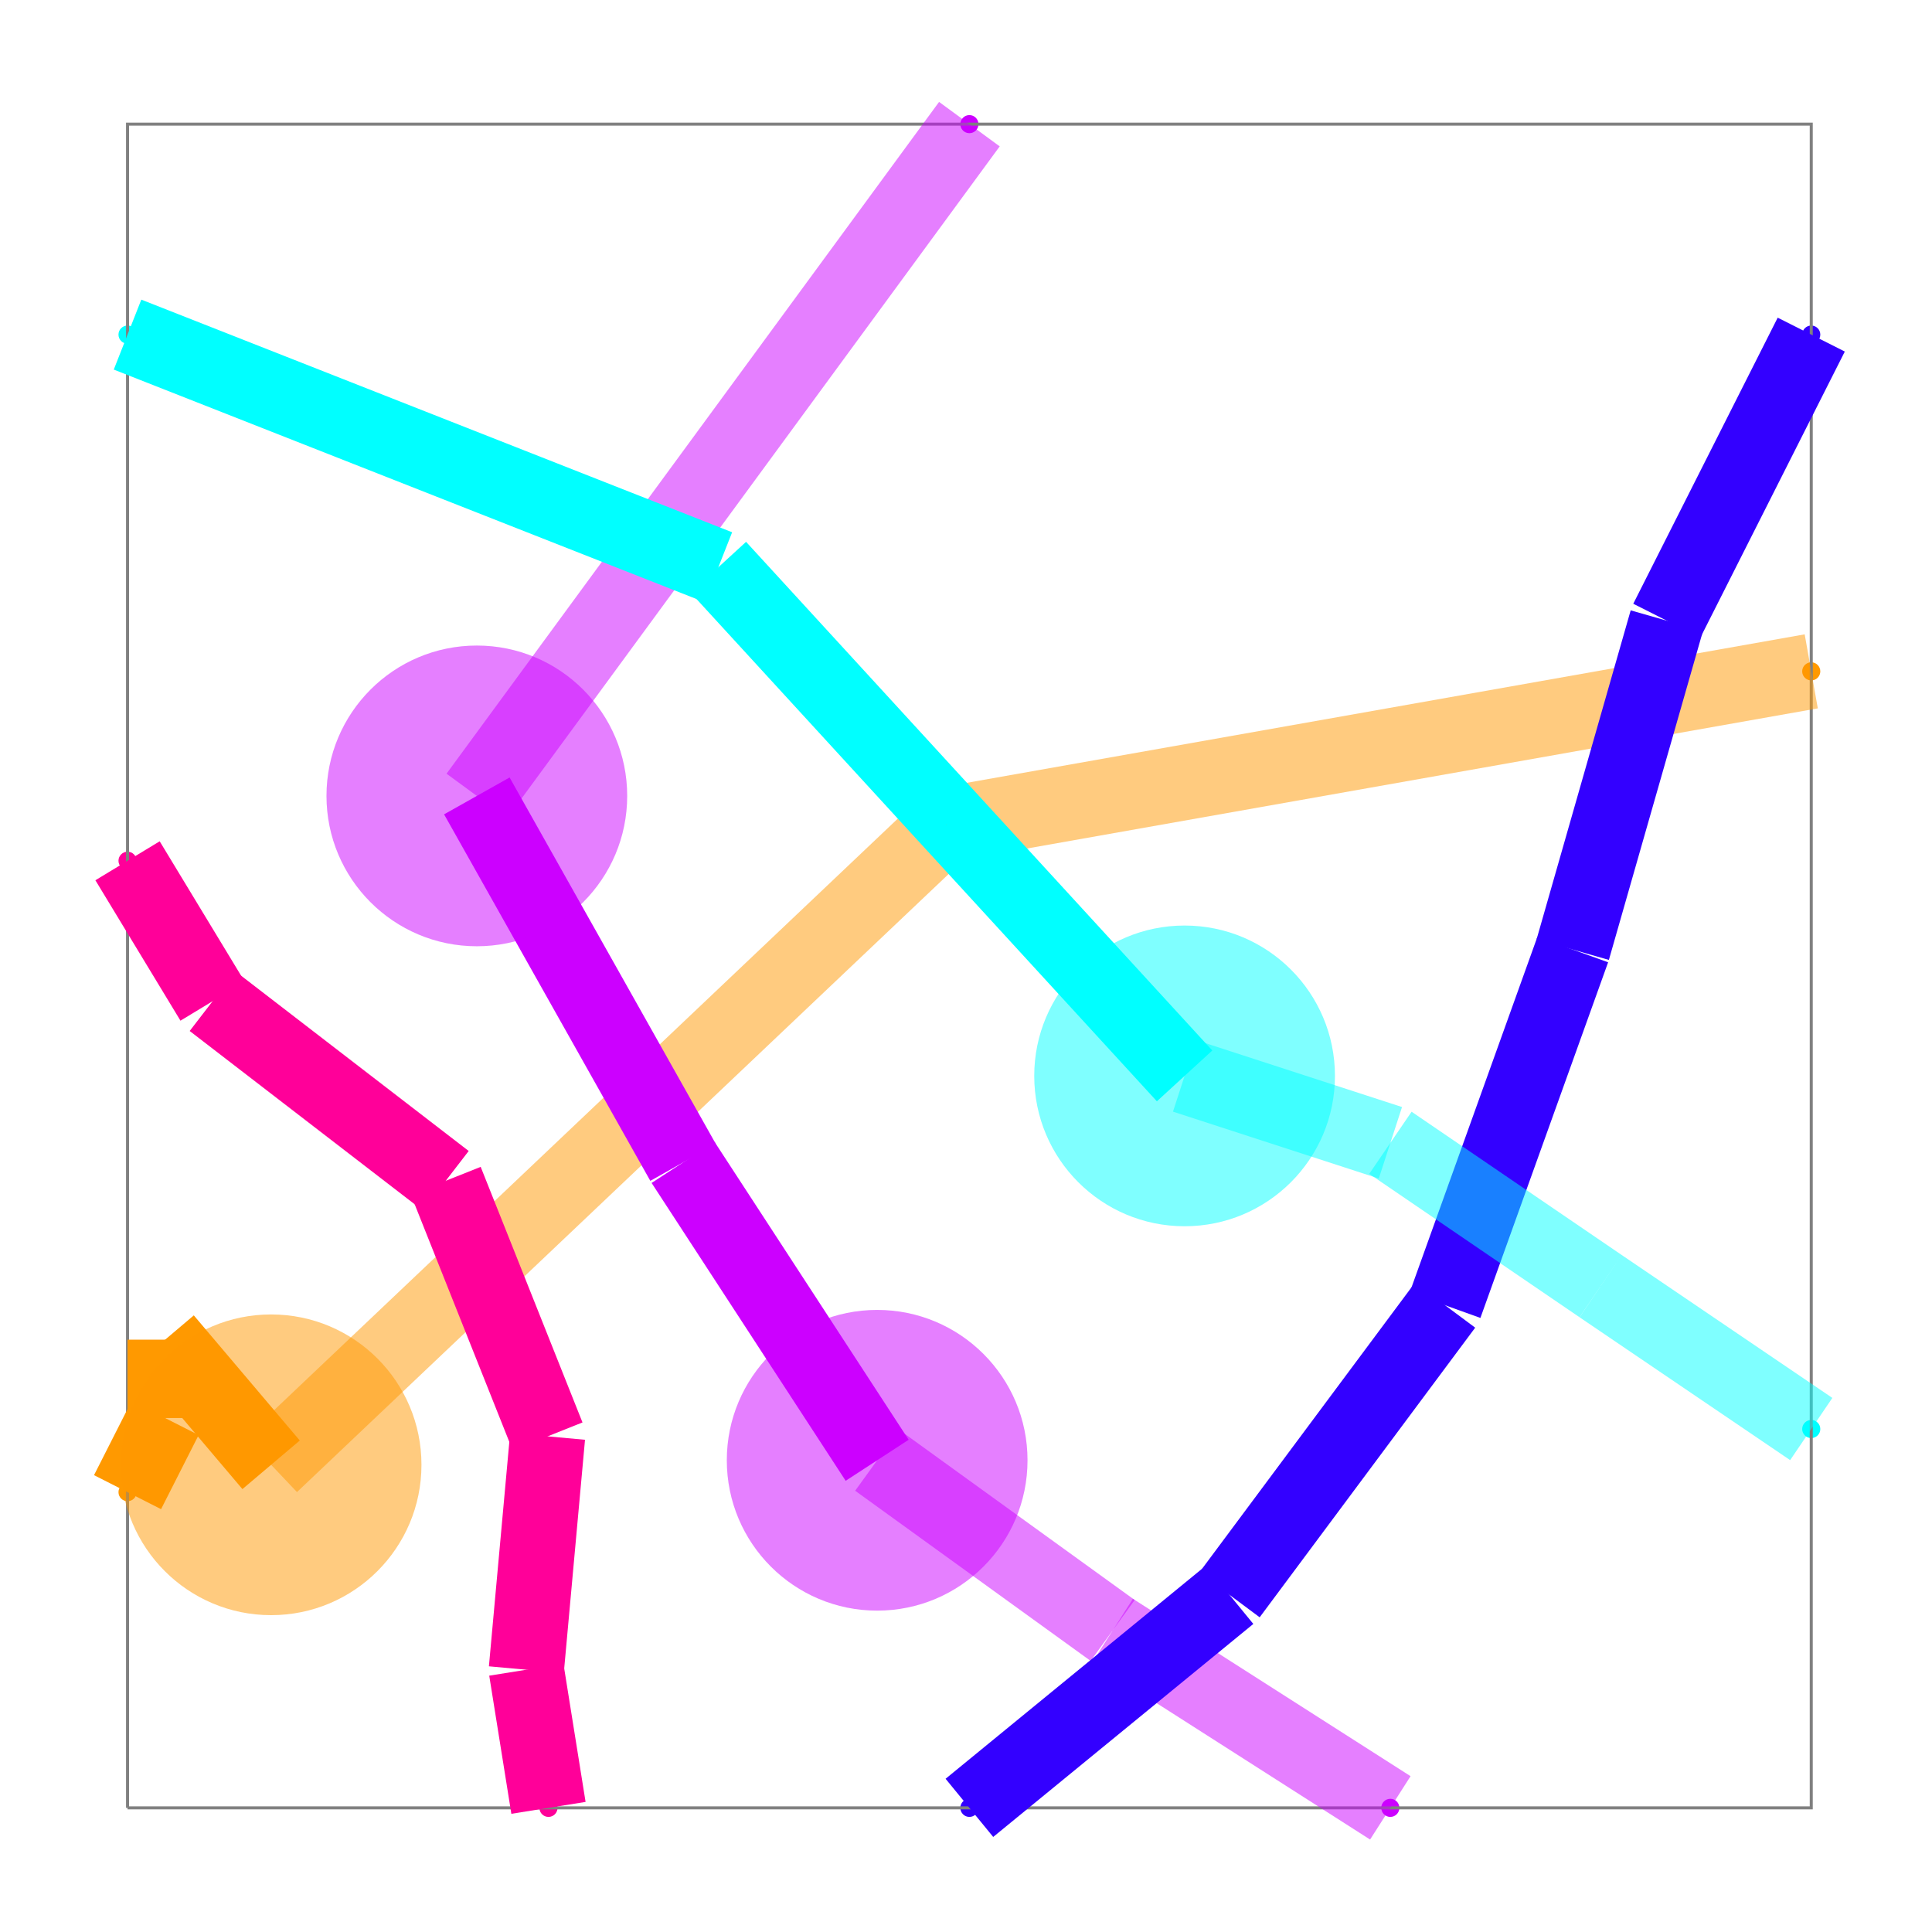
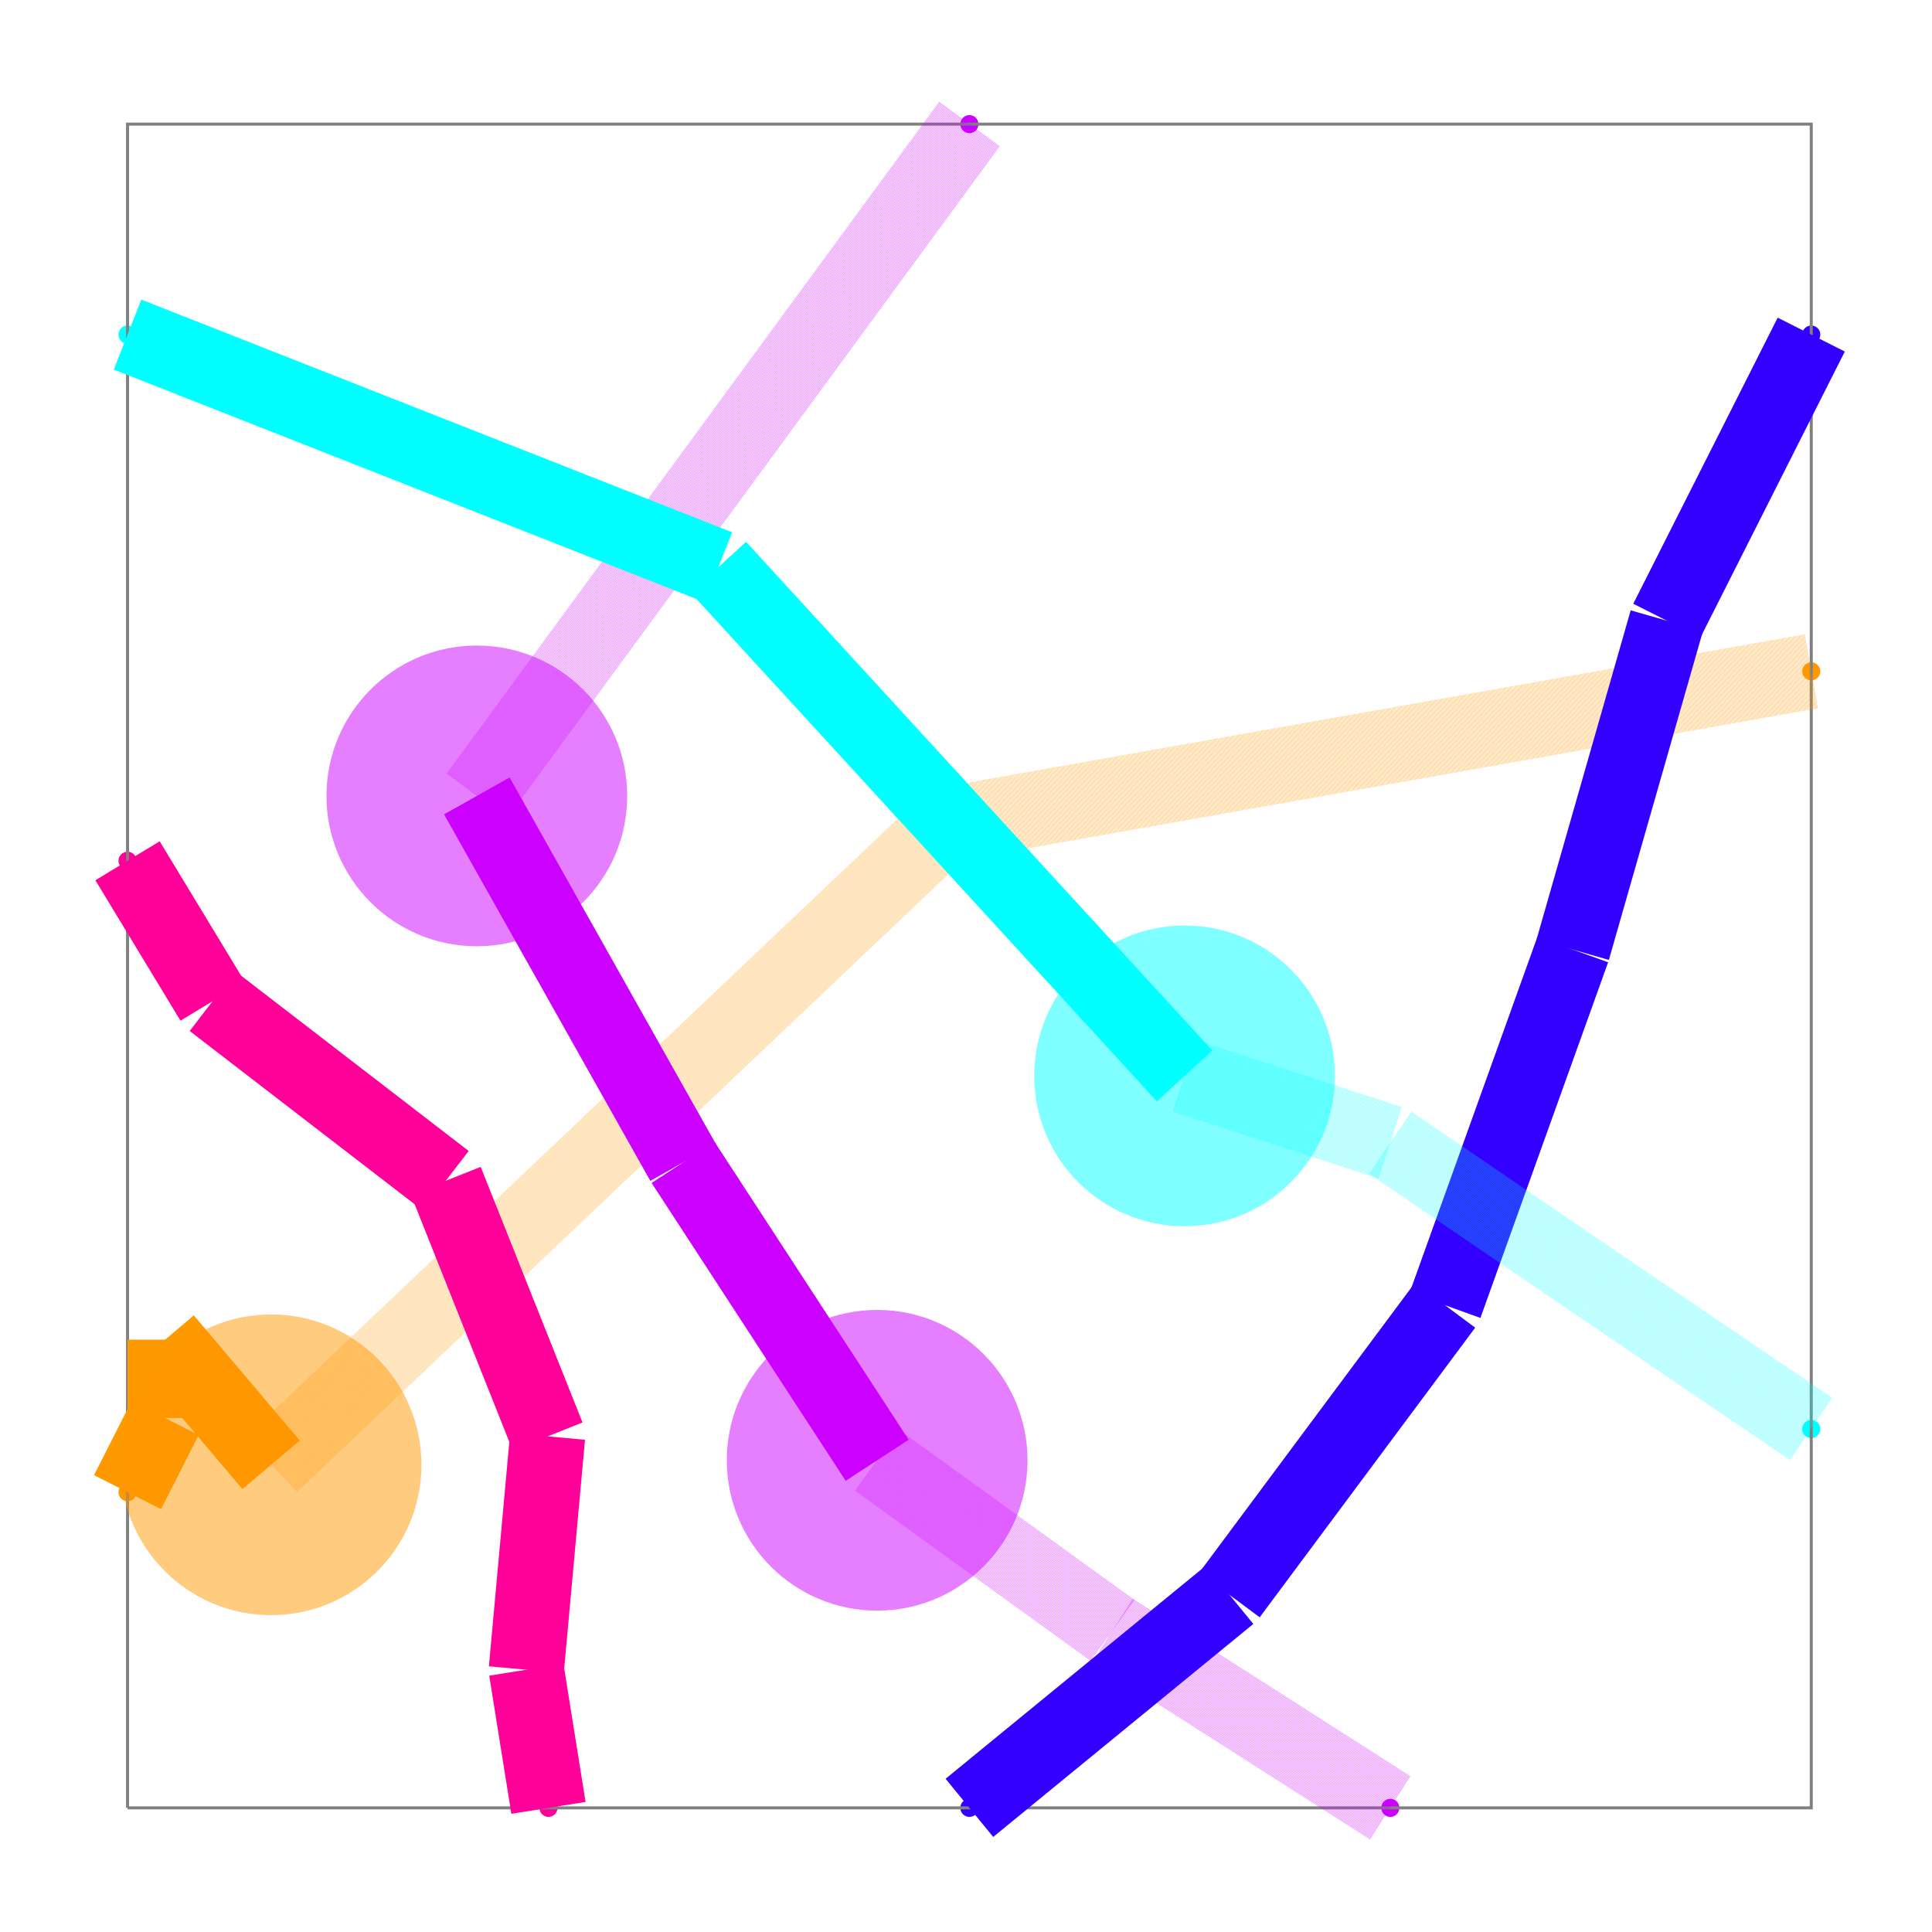
<svg xmlns="http://www.w3.org/2000/svg" width="640" height="640" viewBox="0 0 640 640">
  <g>
    <circle data-type="point" data-label="source_trace_157 (Port z=1)" data-x="-164.609375" data-y="8.986328125" cx="600" cy="222.394" r="3" fill="hsl(36, 100%, 50%)" />
  </g>
  <g>
    <circle data-type="point" data-label="source_trace_157 (Port z=0)" data-x="-167.96875" data-y="7.3486328125" cx="42.249" cy="494.297" r="3" fill="hsl(36, 100%, 50%)" />
  </g>
  <g>
    <circle data-type="point" data-label="source_net_0_mst185 (Port z=1)" data-x="-166.2890625" data-y="10.078125" cx="321.124" cy="41.124" r="3" fill="hsl(288, 100%, 50%)" />
  </g>
  <g>
    <circle data-type="point" data-label="source_net_0_mst179 (Port z=0)" data-x="-164.609375" data-y="9.658203125" cx="600" cy="110.843" r="3" fill="hsl(252, 100%, 50%)" />
  </g>
  <g>
    <circle data-type="point" data-label="source_trace_160 (Port z=0)" data-x="-167.96875" data-y="9.658203125" cx="42.249" cy="110.843" r="3" fill="hsl(180, 100%, 50%)" />
  </g>
  <g>
    <circle data-type="point" data-label="source_trace_160 (Port z=1)" data-x="-164.609375" data-y="7.474609375" cx="600" cy="473.382" r="3" fill="hsl(180, 100%, 50%)" />
  </g>
  <g>
    <circle data-type="point" data-label="source_net_1_mst150 (Port z=0)" data-x="-167.96875" data-y="8.6083984375" cx="42.249" cy="285.141" r="3" fill="hsl(324, 100%, 50%)" />
  </g>
  <g>
    <circle data-type="point" data-label="source_net_0_mst179 (Port z=0)" data-x="-166.2890625" data-y="6.71875" cx="321.124" cy="598.876" r="3" fill="hsl(252, 100%, 50%)" />
  </g>
  <g>
    <circle data-type="point" data-label="source_net_0_mst185 (Port z=1)" data-x="-165.44921875" data-y="6.71875" cx="460.562" cy="598.876" r="3" fill="hsl(288, 100%, 50%)" />
  </g>
  <g>
    <circle data-type="point" data-label="source_net_1_mst150 (Port z=0)" data-x="-167.12890625" data-y="6.71875" cx="181.687" cy="598.876" r="3" fill="hsl(324, 100%, 50%)" />
  </g>
  <polyline data-points="-167.96875,6.71875 -164.609375,6.71875 -164.609375,10.078125 -167.96875,10.078125 -167.96875,6.71875" data-type="line" points="42.249,598.876 600,598.876 600,41.124 42.249,41.124 42.249,598.876" fill="none" stroke="gray" stroke-width="1" />
-   <polyline data-points="-164.609375,8.986328125 -166.33562918862376,8.68040339746359" data-type="line" points="600,222.394 313.393,273.186" fill="none" stroke="rgba(255,153,0,0.5)" stroke-width="24.904" />
-   <polyline data-points="-166.33562918862376,8.68040339746359 -167.68229567911416,7.403212137653432" data-type="line" points="313.393,273.186 89.808,485.235" fill="none" stroke="rgba(255,153,0,0.5)" stroke-width="24.904" />
+   <polyline data-points="-164.609375,8.986328125 -166.33562918862376,8.68040339746359" data-type="line" points="600,222.394 313.393,273.186" fill="none" stroke="rgba(255,153,0,0.5)" stroke-width="24.904" stroke-dasharray="0.15 0.15" />
+   <polyline data-points="-166.33562918862376,8.68040339746359 -167.68229567911416,7.403212137653432" data-type="line" points="313.393,273.186 89.808,485.235" fill="none" stroke="rgba(255,153,0,0.5)" stroke-width="24.904" stroke-dasharray="0.15 0.15" />
  <polyline data-points="-167.68229567911416,7.403212137653432 -167.89375,7.652891115604718" data-type="line" points="89.808,485.235 54.701,443.782" fill="none" stroke="hsl(36, 100%, 50%)" stroke-width="24.904" />
  <polyline data-points="-167.89375,7.652891115604718 -167.89375,7.4965093072350895" data-type="line" points="54.701,443.782 54.701,469.746" fill="none" stroke="hsl(36, 100%, 50%)" stroke-width="24.904" />
  <polyline data-points="-167.89375,7.4965093072350895 -167.96875,7.3486328125" data-type="line" points="54.701,469.746 42.249,494.297" fill="none" stroke="hsl(36, 100%, 50%)" stroke-width="24.904" />
-   <polyline data-points="-166.2890625,10.078125 -167.27181737373638,8.737812085824542" data-type="line" points="321.124,41.124 157.959,263.654" fill="none" stroke="rgba(204,0,255,0.5)" stroke-width="24.904" />
+   <polyline data-points="-166.2890625,10.078125 -167.27181737373638,8.737812085824542" data-type="line" points="321.124,41.124 157.959,263.654" fill="none" stroke="rgba(204,0,255,0.5)" stroke-width="24.904" stroke-dasharray="0.15 0.15" />
  <polyline data-points="-167.27181737373638,8.737812085824542 -166.8603063057303,8.00652416110989" data-type="line" points="157.959,263.654 226.282,385.069" fill="none" stroke="hsl(288, 100%, 50%)" stroke-width="24.904" />
  <polyline data-points="-166.8603063057303,8.00652416110989 -166.4730799333364,7.412250881469799" data-type="line" points="226.282,385.069 290.572,483.735" fill="none" stroke="hsl(288, 100%, 50%)" stroke-width="24.904" />
-   <polyline data-points="-166.4730799333364,7.412250881469799 -166.00320004791342,7.072707180398876" data-type="line" points="290.572,483.735 368.586,540.109" fill="none" stroke="rgba(204,0,255,0.5)" stroke-width="24.904" />
-   <polyline data-points="-166.00320004791342,7.072707180398876 -165.44921875,6.71875" data-type="line" points="368.586,540.109 460.562,598.876" fill="none" stroke="rgba(204,0,255,0.5)" stroke-width="24.904" />
+   <polyline data-points="-166.4730799333364,7.412250881469799 -166.00320004791342,7.072707180398876" data-type="line" points="290.572,483.735 368.586,540.109" fill="none" stroke="rgba(204,0,255,0.5)" stroke-width="24.904" stroke-dasharray="0.15 0.15" />
+   <polyline data-points="-166.00320004791342,7.072707180398876 -165.44921875,6.71875" data-type="line" points="368.586,540.109 460.562,598.876" fill="none" stroke="rgba(204,0,255,0.5)" stroke-width="24.904" stroke-dasharray="0.15 0.15" />
  <polyline data-points="-164.609375,9.658203125 -164.89753915914366,9.087407866250427" data-type="line" points="600,110.843 552.157,205.611" fill="none" stroke="hsl(252, 100%, 50%)" stroke-width="24.904" />
  <polyline data-points="-164.89753915914366,9.087407866250427 -165.0852525790484,8.431194395077117" data-type="line" points="552.157,205.611 520.991,314.561" fill="none" stroke="hsl(252, 100%, 50%)" stroke-width="24.904" />
  <polyline data-points="-165.0852525790484,8.431194395077117 -165.3400608119433,7.721600681239226" data-type="line" points="520.991,314.561 478.686,432.374" fill="none" stroke="hsl(252, 100%, 50%)" stroke-width="24.904" />
  <polyline data-points="-165.3400608119433,7.721600681239226 -165.77006994751267,7.1437319752771185" data-type="line" points="478.686,432.374 407.292,528.317" fill="none" stroke="hsl(252, 100%, 50%)" stroke-width="24.904" />
  <polyline data-points="-165.77006994751267,7.1437319752771185 -166.2890625,6.71875" data-type="line" points="407.292,528.317 321.124,598.876" fill="none" stroke="hsl(252, 100%, 50%)" stroke-width="24.904" />
  <polyline data-points="-167.96875,9.658203125 -166.78993873578705,9.194060744725833" data-type="line" points="42.249,110.843 237.965,187.904" fill="none" stroke="hsl(180, 100%, 50%)" stroke-width="24.904" />
  <polyline data-points="-166.78993873578705,9.194060744725833 -165.85969321342452,8.179174191165698" data-type="line" points="237.965,187.904 392.412,356.404" fill="none" stroke="hsl(180, 100%, 50%)" stroke-width="24.904" />
-   <polyline data-points="-165.85969321342452,8.179174191165698 -165.44904391309302,8.045712091037027" data-type="line" points="392.412,356.404 460.591,378.562" fill="none" stroke="rgba(0,255,255,0.5)" stroke-width="24.904" />
-   <polyline data-points="-165.44904391309302,8.045712091037027 -165.02956384752846,7.759678778763136" data-type="line" points="460.591,378.562 530.237,426.052" fill="none" stroke="rgba(0,255,255,0.5)" stroke-width="24.904" />
-   <polyline data-points="-165.02956384752846,7.759678778763136 -164.609375,7.474609375" data-type="line" points="530.237,426.052 600,473.382" fill="none" stroke="rgba(0,255,255,0.5)" stroke-width="24.904" />
+   <polyline data-points="-165.85969321342452,8.179174191165698 -165.44904391309302,8.045712091037027" data-type="line" points="392.412,356.404 460.591,378.562" fill="none" stroke="rgba(0,255,255,0.5)" stroke-width="24.904" stroke-dasharray="0.15 0.15" />
+   <polyline data-points="-165.44904391309302,8.045712091037027 -165.02956384752846,7.759678778763136" data-type="line" points="460.591,378.562 530.237,426.052" fill="none" stroke="rgba(0,255,255,0.5)" stroke-width="24.904" stroke-dasharray="0.15 0.15" />
+   <polyline data-points="-165.02956384752846,7.759678778763136 -164.609375,7.474609375" data-type="line" points="530.237,426.052 600,473.382" fill="none" stroke="rgba(0,255,255,0.5)" stroke-width="24.904" stroke-dasharray="0.15 0.15" />
  <polyline data-points="-167.96875,8.6083984375 -167.79898998355307,8.32820443309169" data-type="line" points="42.249,285.141 70.434,331.661" fill="none" stroke="hsl(324, 100%, 50%)" stroke-width="24.904" />
  <polyline data-points="-167.79898998355307,8.32820443309169 -167.33382368611856,7.969920639173255" data-type="line" points="70.434,331.661 147.665,391.146" fill="none" stroke="hsl(324, 100%, 50%)" stroke-width="24.904" />
  <polyline data-points="-167.33382368611856,7.969920639173255 -167.13068865184076,7.459963947095893" data-type="line" points="147.665,391.146 181.391,475.813" fill="none" stroke="hsl(324, 100%, 50%)" stroke-width="24.904" />
  <polyline data-points="-167.13068865184076,7.459963947095893 -167.1730417974364,6.994349207561887" data-type="line" points="181.391,475.813 174.359,553.118" fill="none" stroke="hsl(324, 100%, 50%)" stroke-width="24.904" />
  <polyline data-points="-167.1730417974364,6.994349207561887 -167.12890625,6.71875" data-type="line" points="174.359,553.118 181.687,598.876" fill="none" stroke="hsl(324, 100%, 50%)" stroke-width="24.904" />
  <circle data-type="circle" data-label="" data-x="-166.33562918862376" data-y="8.68040339746359" cx="313.393" cy="273.186" r="0.068" fill="rgba(255,153,0,0.5)" stroke="black" stroke-width="0.006" />
  <circle data-type="circle" data-label="" data-x="-167.68229567911416" data-y="7.403212137653432" cx="89.808" cy="485.235" r="49.808" fill="rgba(255,153,0,0.5)" stroke="black" stroke-width="0.006" />
  <circle data-type="circle" data-label="" data-x="-167.89375" data-y="7.652891115604718" cx="54.701" cy="443.782" r="0.068" fill="hsl(36, 100%, 50%)" stroke="black" stroke-width="0.006" />
  <circle data-type="circle" data-label="" data-x="-167.89375" data-y="7.4965093072350895" cx="54.701" cy="469.746" r="0.068" fill="hsl(36, 100%, 50%)" stroke="black" stroke-width="0.006" />
  <circle data-type="circle" data-label="" data-x="-167.27181737373638" data-y="8.737812085824542" cx="157.959" cy="263.654" r="49.808" fill="rgba(204,0,255,0.5)" stroke="black" stroke-width="0.006" />
  <circle data-type="circle" data-label="" data-x="-166.8603063057303" data-y="8.00652416110989" cx="226.282" cy="385.069" r="0.068" fill="hsl(288, 100%, 50%)" stroke="black" stroke-width="0.006" />
  <circle data-type="circle" data-label="" data-x="-166.4730799333364" data-y="7.412250881469799" cx="290.572" cy="483.735" r="49.808" fill="rgba(204,0,255,0.5)" stroke="black" stroke-width="0.006" />
  <circle data-type="circle" data-label="" data-x="-166.00320004791342" data-y="7.072707180398876" cx="368.586" cy="540.109" r="0.068" fill="rgba(204,0,255,0.5)" stroke="black" stroke-width="0.006" />
  <circle data-type="circle" data-label="" data-x="-164.89753915914366" data-y="9.087407866250427" cx="552.157" cy="205.611" r="0.068" fill="hsl(252, 100%, 50%)" stroke="black" stroke-width="0.006" />
  <circle data-type="circle" data-label="" data-x="-165.0852525790484" data-y="8.431194395077117" cx="520.991" cy="314.561" r="0.068" fill="hsl(252, 100%, 50%)" stroke="black" stroke-width="0.006" />
  <circle data-type="circle" data-label="" data-x="-165.3400608119433" data-y="7.721600681239226" cx="478.686" cy="432.374" r="0.068" fill="hsl(252, 100%, 50%)" stroke="black" stroke-width="0.006" />
  <circle data-type="circle" data-label="" data-x="-165.77006994751267" data-y="7.1437319752771185" cx="407.292" cy="528.317" r="0.068" fill="hsl(252, 100%, 50%)" stroke="black" stroke-width="0.006" />
  <circle data-type="circle" data-label="" data-x="-166.78993873578705" data-y="9.194060744725833" cx="237.965" cy="187.904" r="0.068" fill="hsl(180, 100%, 50%)" stroke="black" stroke-width="0.006" />
  <circle data-type="circle" data-label="" data-x="-165.85969321342452" data-y="8.179174191165698" cx="392.412" cy="356.404" r="49.808" fill="rgba(0,255,255,0.5)" stroke="black" stroke-width="0.006" />
  <circle data-type="circle" data-label="" data-x="-165.44904391309302" data-y="8.045712091037027" cx="460.591" cy="378.562" r="0.068" fill="rgba(0,255,255,0.5)" stroke="black" stroke-width="0.006" />
  <circle data-type="circle" data-label="" data-x="-165.02956384752846" data-y="7.759678778763136" cx="530.237" cy="426.052" r="0.068" fill="rgba(0,255,255,0.5)" stroke="black" stroke-width="0.006" />
  <circle data-type="circle" data-label="" data-x="-167.79898998355307" data-y="8.32820443309169" cx="70.434" cy="331.661" r="0.068" fill="hsl(324, 100%, 50%)" stroke="black" stroke-width="0.006" />
  <circle data-type="circle" data-label="" data-x="-167.33382368611856" data-y="7.969920639173255" cx="147.665" cy="391.146" r="0.068" fill="hsl(324, 100%, 50%)" stroke="black" stroke-width="0.006" />
  <circle data-type="circle" data-label="" data-x="-167.13068865184076" data-y="7.459963947095893" cx="181.391" cy="475.813" r="0.068" fill="hsl(324, 100%, 50%)" stroke="black" stroke-width="0.006" />
  <circle data-type="circle" data-label="" data-x="-167.1730417974364" data-y="6.994349207561887" cx="174.359" cy="553.118" r="0.068" fill="hsl(324, 100%, 50%)" stroke="black" stroke-width="0.006" />
  <g id="crosshair" style="display: none">
    <line id="crosshair-h" y1="0" y2="640" stroke="#666" stroke-width="0.5" />
    <line id="crosshair-v" x1="0" x2="640" stroke="#666" stroke-width="0.5" />
    <text id="coordinates" font-family="monospace" font-size="12" fill="#666" />
  </g>
</svg>
